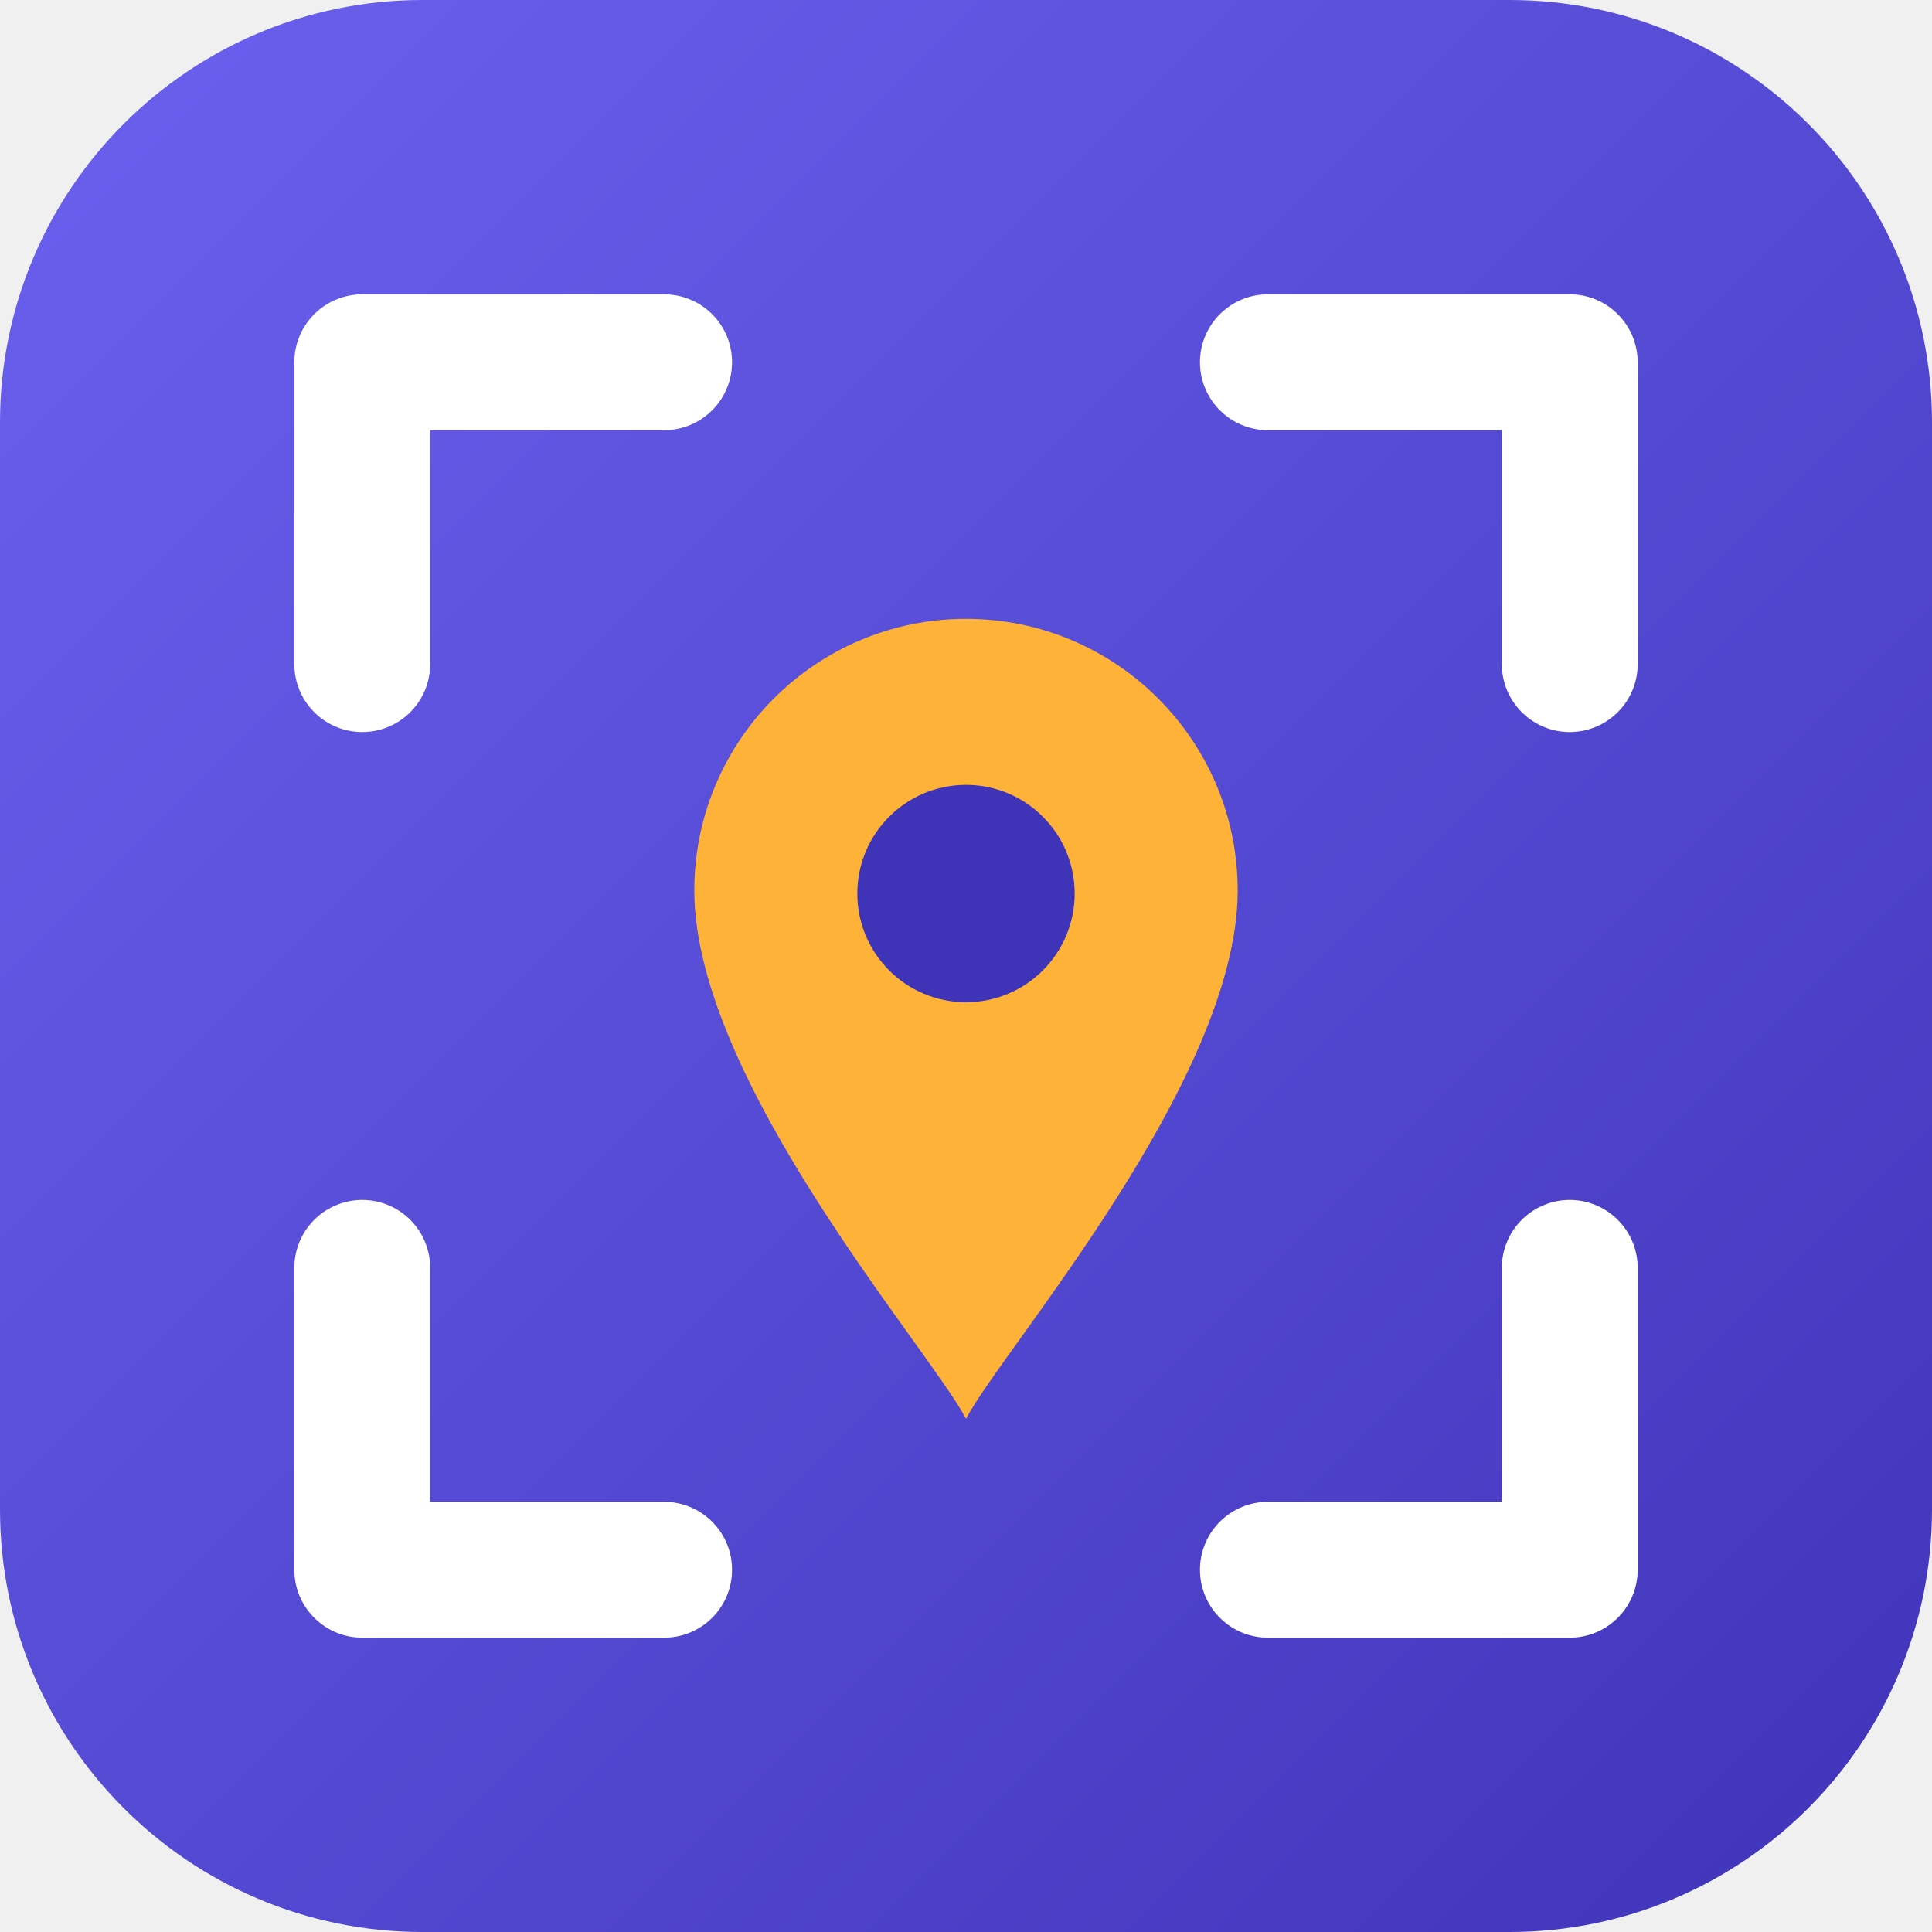
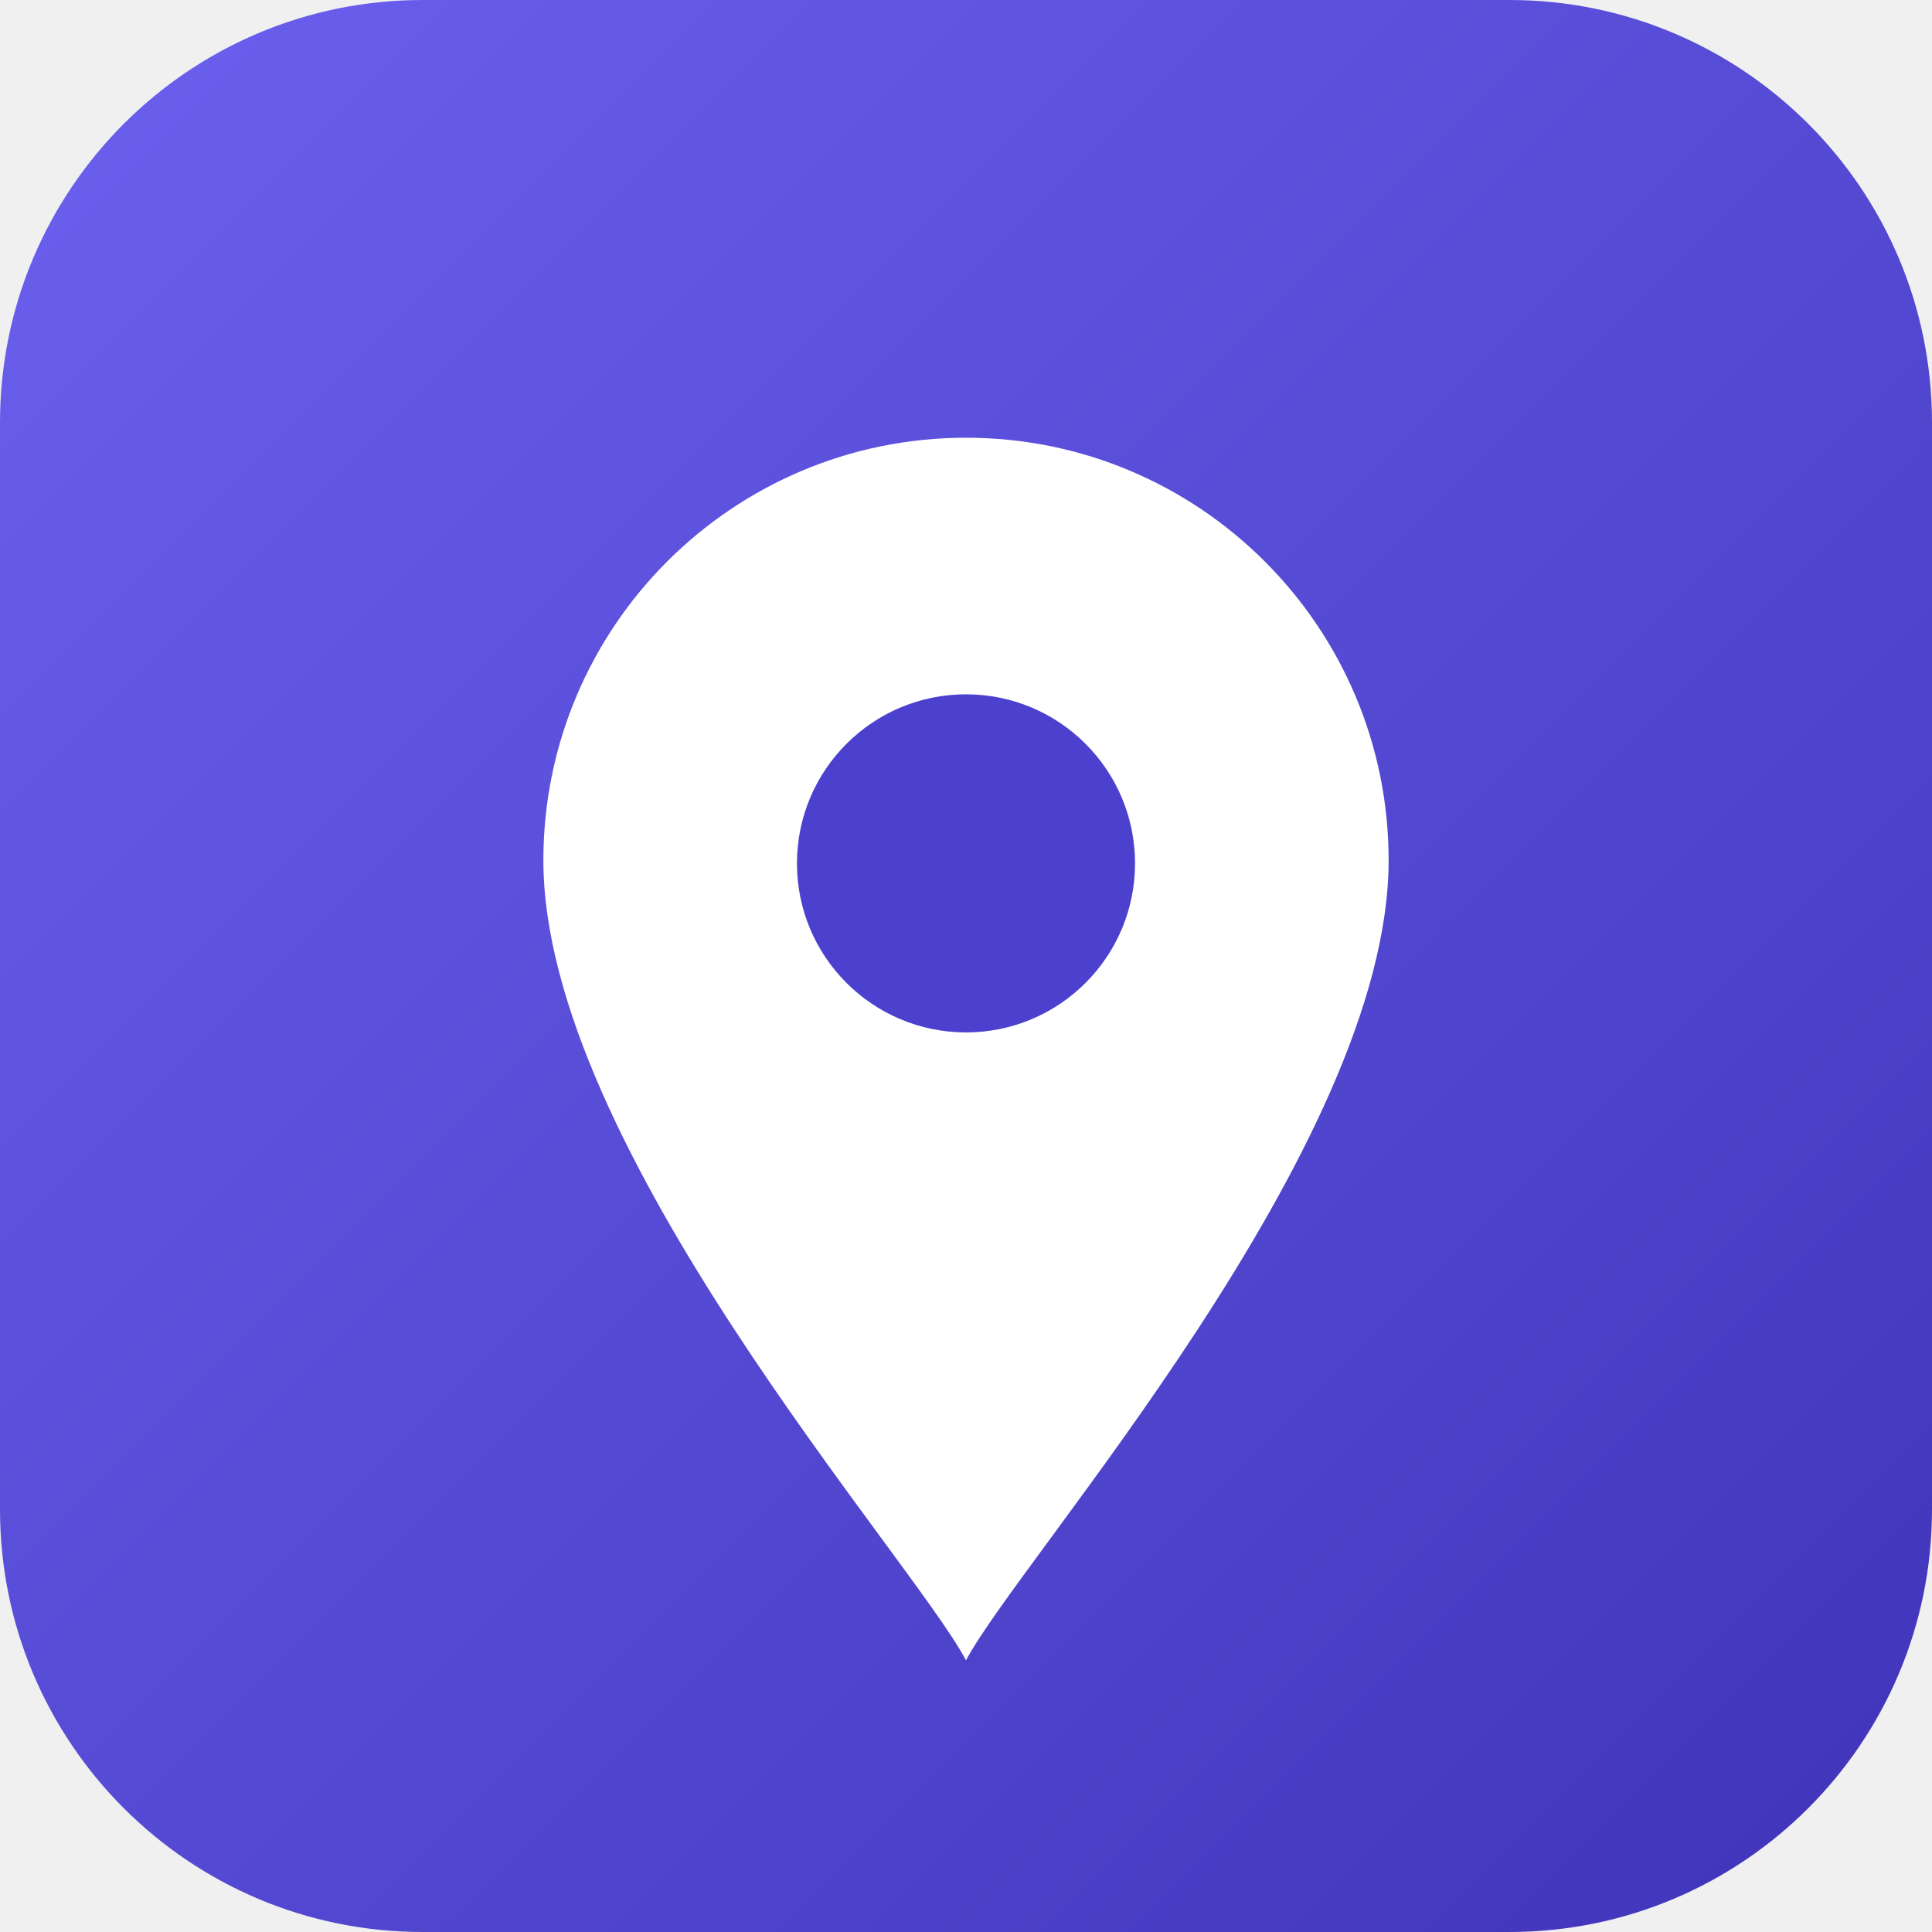
<svg xmlns="http://www.w3.org/2000/svg" viewBox="0 0 64 64">
  <defs>
    <linearGradient id="g" x1="0" y1="0" x2="1" y2="1">
      <stop offset="0" stop-color="#6c61f0" />
      <stop offset="1" stop-color="#3f34b8" />
    </linearGradient>
  </defs>
  <rect width="64" height="64" rx="14" fill="url(#g)" />
-   <path d="M12 22v-10h10M42 12h10v10M52 42v10H42M22 52H12V42" fill="none" stroke="#fff" stroke-width="4.5" stroke-linecap="round" stroke-linejoin="round" />
-   <path d="M32 47c-1.2-2.3-9-11.2-9-17.5a9 9 0 0 1 18 0C41 35.8 33.2 44.7 32 47z" fill="#ffb238" />
-   <circle cx="32" cy="29.6" r="3.6" fill="#3f34b8" />
+   <path d="M32 55c-1.8-3.4-14-17-14-26.5a14 14 0 0 1 28 0C46 38 33.8 51.6 32 55z" fill="#fff" />
+   <circle cx="32" cy="28.6" r="5.6" fill="#4c41cf" />
</svg>
